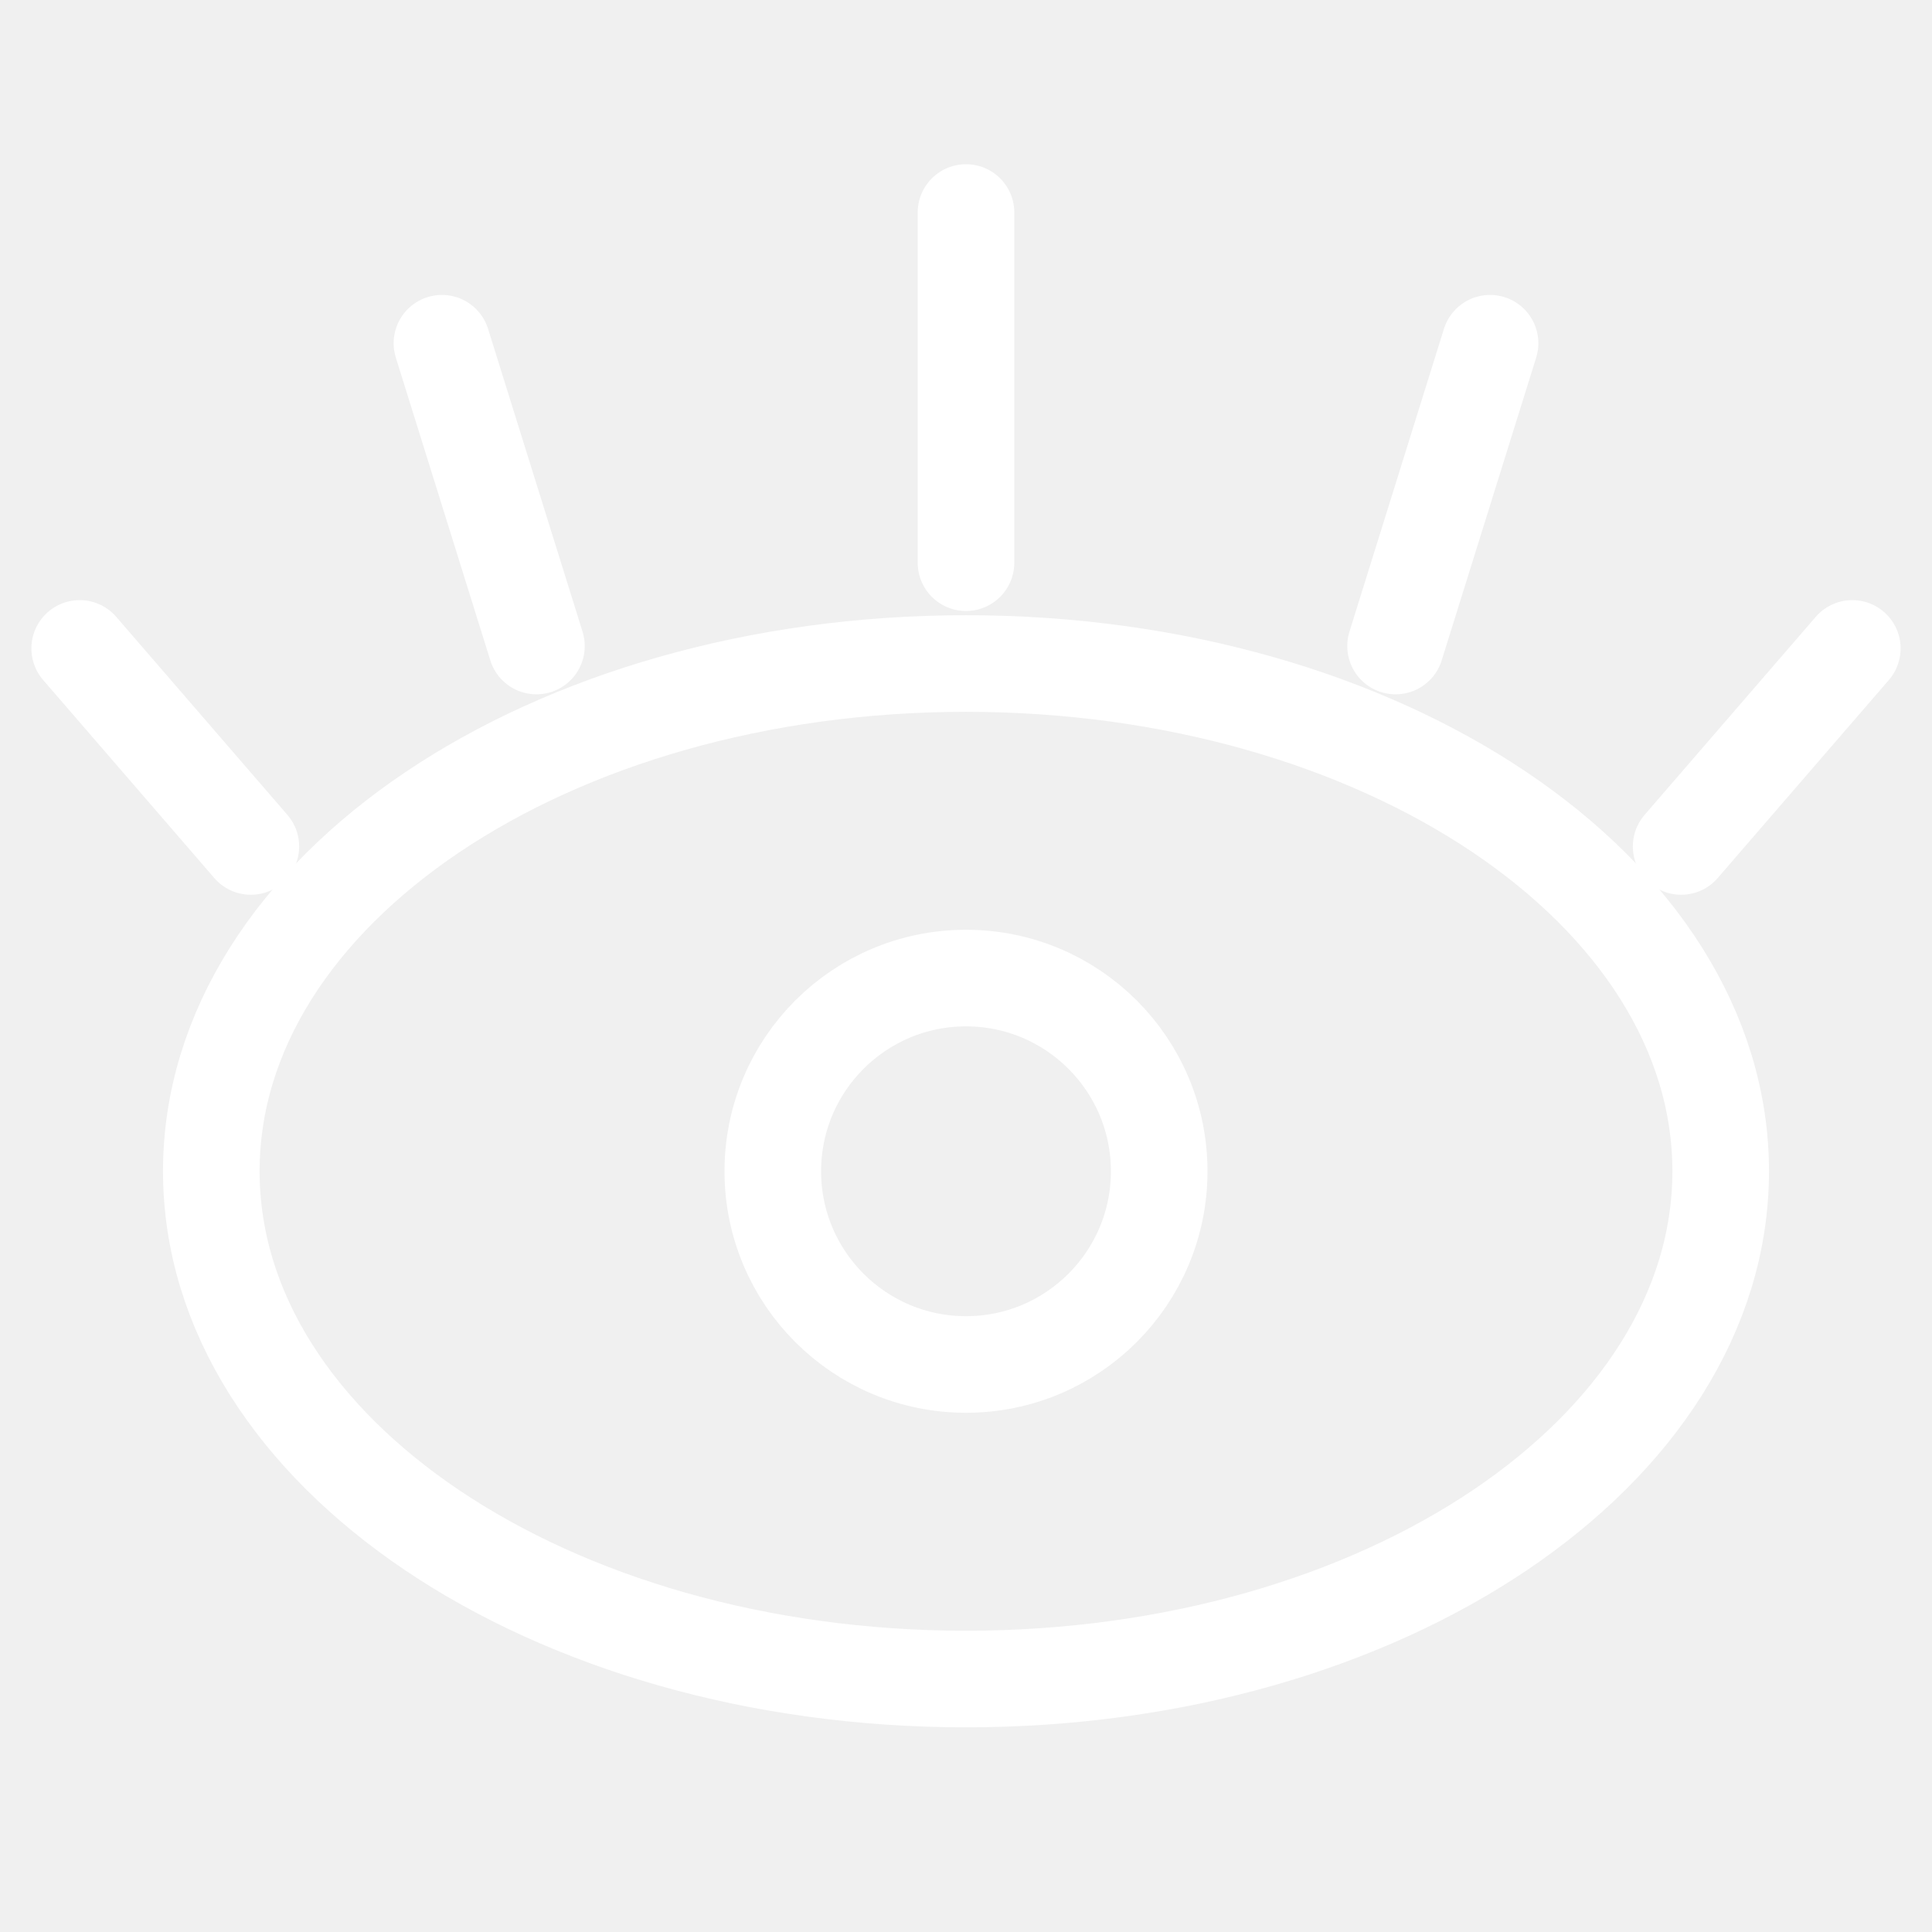
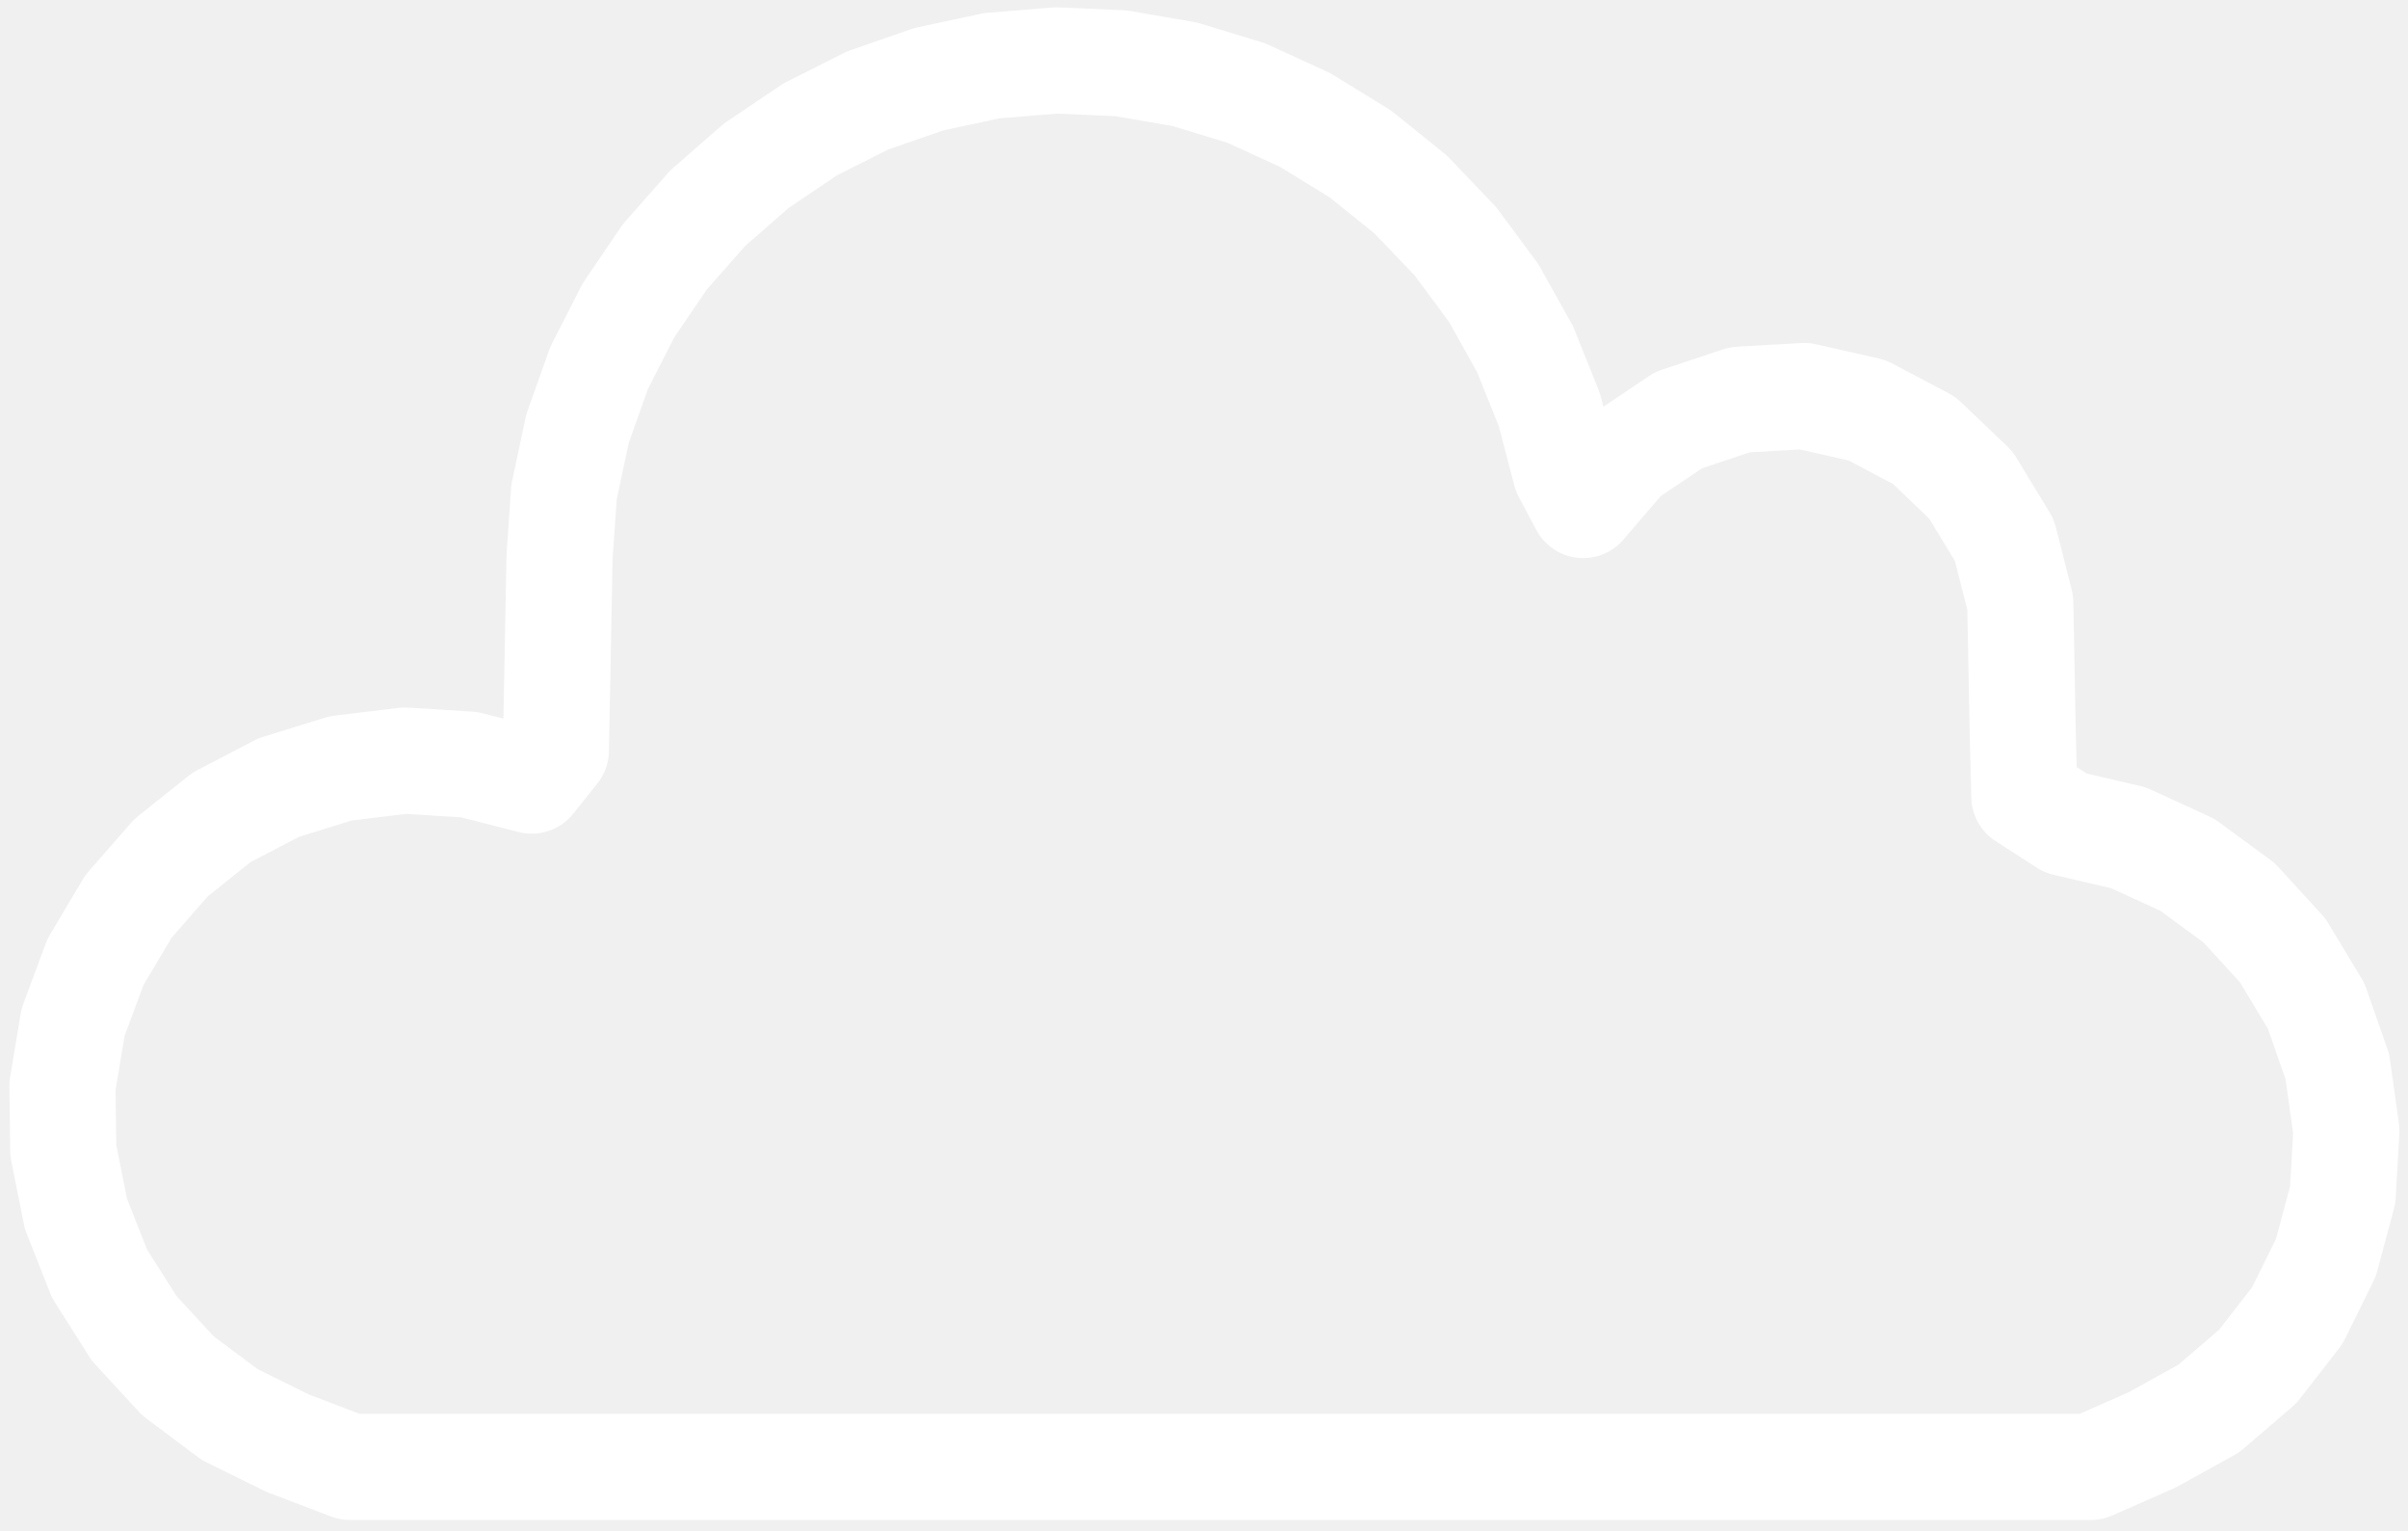
- <svg xmlns="http://www.w3.org/2000/svg" width="64" height="64" viewBox="0 0 64 64" fill="none">
-   <g stroke="#ffffff" stroke-linecap="round" stroke-linejoin="round" stroke-width="3.2">
-     <path d="M8.31 28.04 2.64 21.48M17.77 21.4 14.64 11.37M32 18.64V7.04M46.23 21.4 49.36 11.37M55.69 28.04 61.36 21.48" />
-     <path d="M32 21.98C45.81 21.98 57 29.51 57 38.8C57 48.09 45.81 55.62 32 55.62C18.19 55.62 7 48.09 7 38.8C7 29.51 18.19 21.98 32 21.98Z" />
-     <circle cx="32" cy="38.8" r="6.4" />
-   </g>
+ <svg xmlns="http://www.w3.org/2000/svg" width="59" height="37.5" viewBox="2.5 13.3 59 37.5" fill="none">
+   <path d="M 12.65 49.23 L 11.07 49.23 L 9.55 48.65 L 8.13 47.95 L 6.86 47 L 5.79 45.84 L 4.94 44.5 L 4.36 43.03 L 4.05 41.48 L 4.03 39.9 L 4.29 38.34 L 4.84 36.86 L 5.65 35.5 L 6.69 34.31 L 7.93 33.32 L 9.33 32.59 L 10.85 32.12 L 12.42 31.93 L 14 32.03 L 15.53 32.42 L 16.12 31.68 L 16.15 30.09 L 16.18 28.51 L 16.21 26.93 L 16.32 25.35 L 16.65 23.8 L 17.18 22.31 L 17.9 20.9 L 18.79 19.59 L 19.84 18.4 L 21.03 17.36 L 22.35 16.47 L 23.76 15.76 L 25.26 15.24 L 26.8 14.91 L 28.38 14.78 L 29.97 14.85 L 31.53 15.12 L 33.04 15.58 L 34.48 16.24 L 35.83 17.07 L 37.06 18.06 L 38.16 19.21 L 39.1 20.48 L 39.87 21.86 L 40.46 23.33 L 40.86 24.86 L 41.29 25.67 L 42.32 24.47 L 43.63 23.59 L 45.13 23.09 L 46.71 23 L 48.25 23.35 L 49.65 24.09 L 50.79 25.18 L 51.61 26.53 L 52 28.06 L 52.03 29.64 L 52.06 31.23 L 52.1 32.81 L 53.11 33.46 L 54.65 33.82 L 56.09 34.48 L 57.36 35.41 L 58.43 36.58 L 59.25 37.94 L 59.77 39.43 L 59.99 41 L 59.9 42.57 L 59.49 44.1 L 58.79 45.52 L 57.82 46.77 L 56.62 47.8 L 55.23 48.57 L 53.73 49.23 L 52.15 49.23 L 50.57 49.23 L 48.98 49.23 L 47.4 49.23 L 45.82 49.23 L 44.23 49.23 L 42.65 49.23 L 41.06 49.23 L 39.48 49.23 L 37.89 49.23 L 36.31 49.23 L 34.72 49.23 L 33.14 49.23 L 31.55 49.23 L 29.97 49.23 L 28.38 49.23 L 26.8 49.23 L 25.21 49.23 L 23.63 49.23 L 22.04 49.23 L 20.46 49.23 L 18.88 49.23 L 17.29 49.23 L 15.71 49.23 L 14.12 49.23 Z" stroke="#ffffff" stroke-width="2.6" stroke-linejoin="round" stroke-linecap="round" />
</svg>
